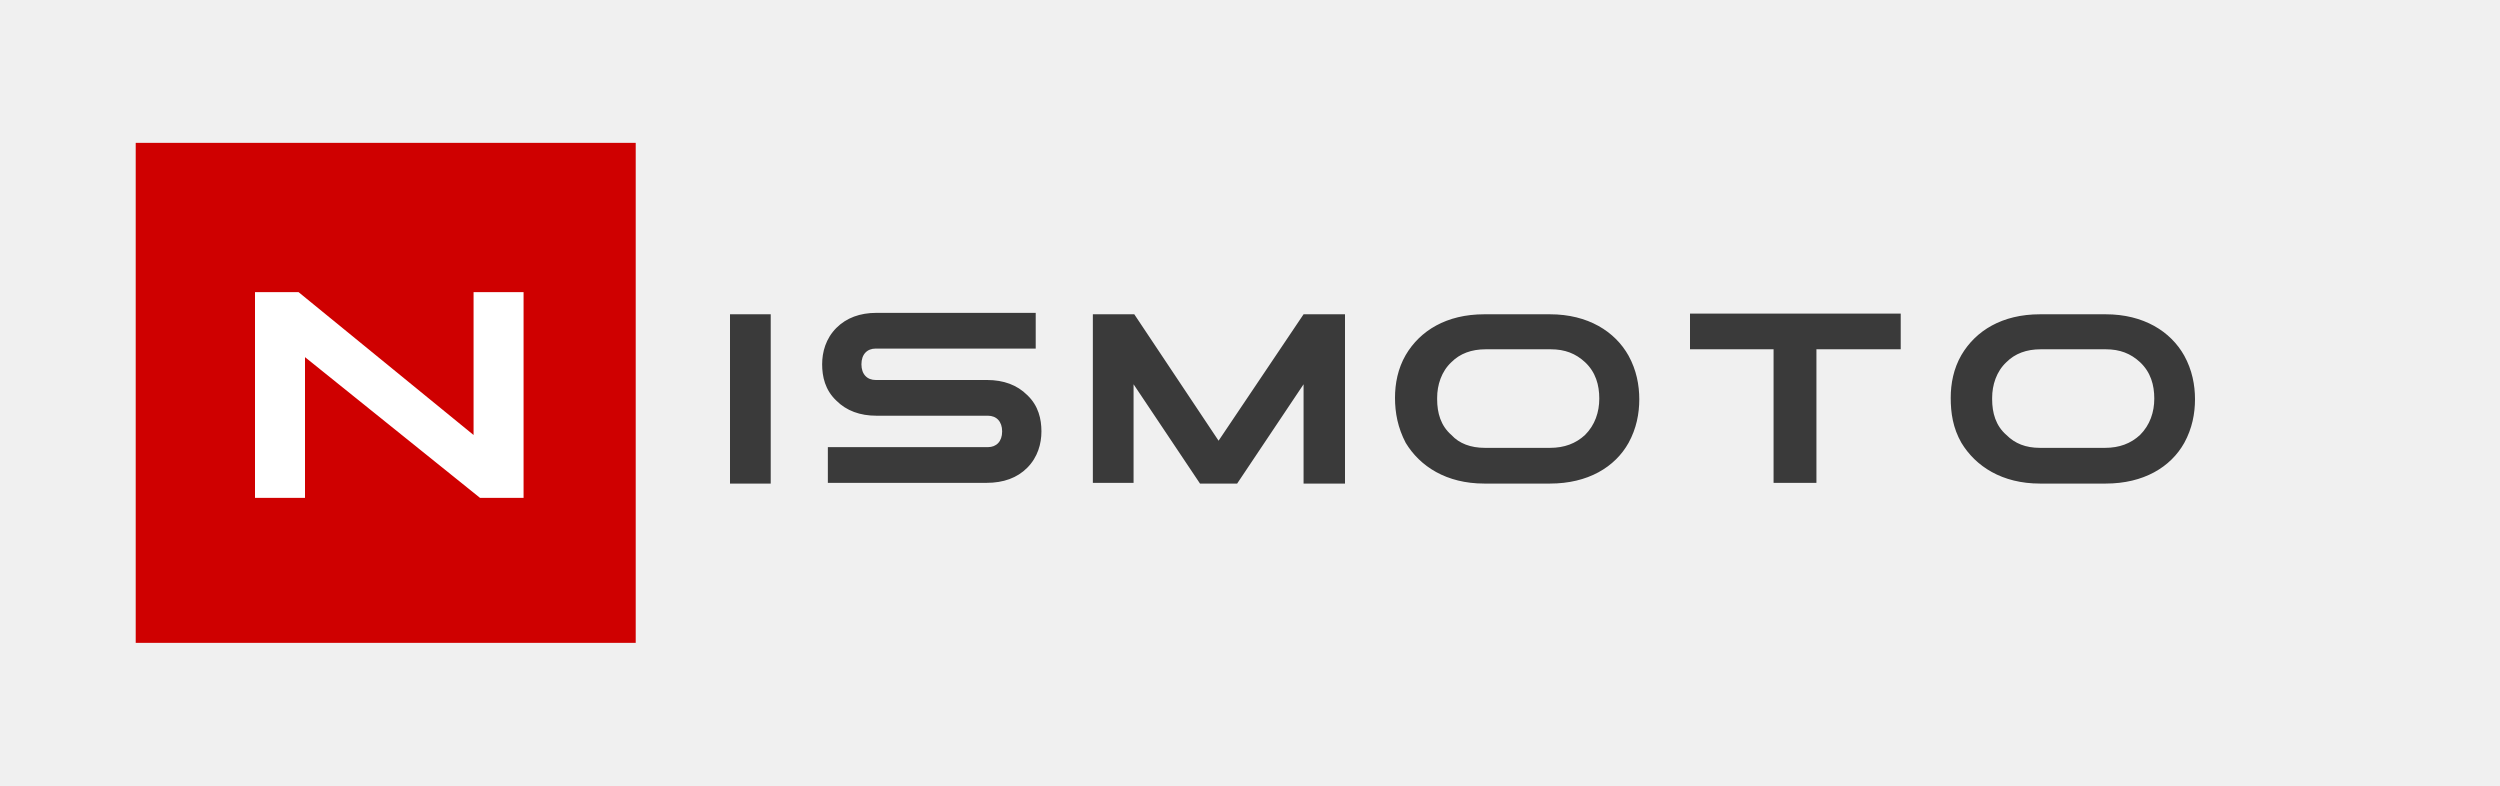
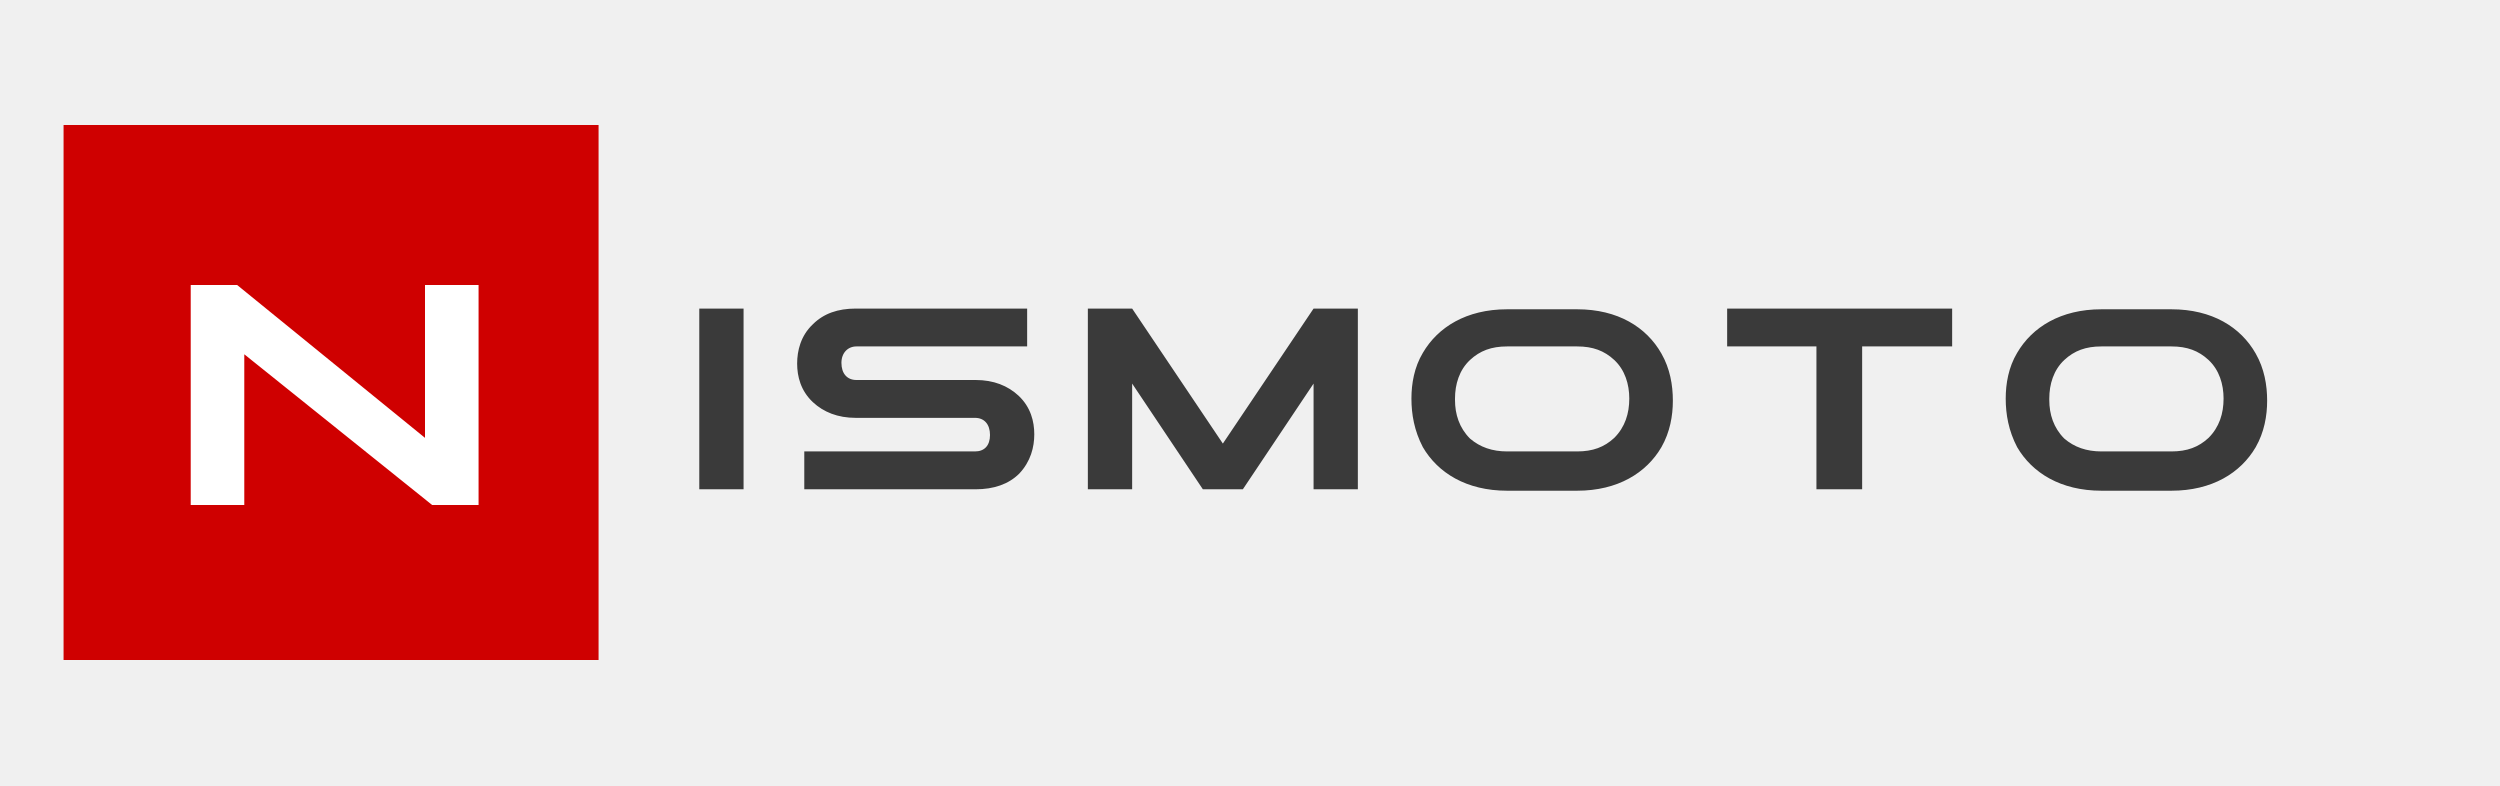
<svg xmlns="http://www.w3.org/2000/svg" xml:space="preserve" id="nismoto.blogspot.com" x="0" y="0" version="1.1" viewBox="0 0 350 110">
  <style>.st2{fill:#3a3a3a}</style>
-   <path d="M19 20h70v70H19z" style="fill:#cf0000" />
-   <path d="M35.7 69.7V40.9h6.1l24.5 20v-20h7v28.8h-6.1L42.7 50v19.7z" style="fill:#fff" />
-   <path d="M102.2 67.6V44h5.7v23.7h-5.7zM115.9 67.6v-5h22.4c1.2 0 2-.8 2-2.2s-.8-2.2-2-2.2h-15.6c-2.3 0-4.2-.7-5.6-2.1-1.6-1.5-2-3.4-2-5.1s.5-3.6 2-5.1c1.4-1.4 3.3-2.1 5.6-2.1H145v5h-22.4c-1.2 0-2 .8-2 2.2s.8 2.2 2 2.2h15.6c2.3 0 4.2.7 5.6 2.1 1.6 1.5 2 3.4 2 5.1s-.5 3.6-2 5.1q-2.1 2.1-5.7 2.1zM153 67.6V44h5.8l11.8 17.7L182.5 44h5.8v23.7h-5.8V53.8l-9.3 13.9H168l-9.3-13.9v13.8zM195.3 55.7c0-2 .4-4.1 1.5-6 2-3.4 5.7-5.7 11-5.7h9.2c5.3 0 9.1 2.4 11 5.8 1.1 2 1.5 4.1 1.5 6.1s-.4 4.1-1.5 6.1c-1.9 3.4-5.7 5.7-11 5.7h-9.2c-5.3 0-9-2.4-11-5.7-1.1-2.1-1.5-4.2-1.5-6.3m12.6 7h9.1c2 0 3.6-.6 4.9-1.8 1.4-1.4 2-3.2 2-5.1s-.5-3.7-2-5.1c-1.3-1.2-2.8-1.8-4.8-1.8H208q-3 0-4.8 1.8c-1.4 1.3-2 3.2-2 5v.2c0 1.9.5 3.7 2 5 1.1 1.2 2.7 1.8 4.7 1.8M248.3 67.6V48.9h-11.7v-5h29.5v5h-11.8v18.7zM273.1 55.7c0-2 .4-4.1 1.5-6 2-3.4 5.7-5.7 11-5.7h9.2c5.3 0 9.1 2.4 11 5.8 1.1 2 1.5 4.1 1.5 6.1s-.4 4.1-1.5 6.1c-1.9 3.4-5.7 5.7-11 5.7h-9.2c-5.3 0-9-2.4-11-5.7-1.2-2.1-1.5-4.2-1.5-6.3m12.5 7h9.1c2 0 3.6-.6 4.9-1.8 1.4-1.4 2-3.2 2-5.1s-.5-3.7-2-5.1c-1.3-1.2-2.8-1.8-4.8-1.8h-9.1q-3 0-4.8 1.8c-1.4 1.3-2 3.2-2 5v.2c0 1.9.5 3.7 2 5 1.2 1.2 2.7 1.8 4.7 1.8" class="st2" />
+   <path d="M8.9 17.5h74.9v74.9H8.9z" style="fill:#cf0000" />
+   <path d="M26.7 70.8V39.9h6.5l26.3 21.4V39.9H67v30.8h-6.5L34.2 49.6v21.1h-7.5z" style="fill:#fff" />
+   <path d="M97.9 68.5V43.2h6.2v25.3zM112.6 68.5v-5.3h23.9c1.3 0 2.1-.8 2.1-2.3s-.8-2.4-2.1-2.4h-16.7c-2.5 0-4.5-.8-6-2.2-1.7-1.6-2.2-3.6-2.2-5.4s.5-3.9 2.2-5.5c1.5-1.5 3.5-2.2 6-2.2h24v5.3h-23.9c-1.2 0-2.1.9-2.1 2.3 0 1.5.8 2.4 2.1 2.4h16.7c2.5 0 4.5.8 6 2.2 1.7 1.6 2.2 3.6 2.2 5.4s-.5 3.8-2.1 5.5c-1.5 1.5-3.6 2.2-6.1 2.2zM152.3 68.5V43.2h6.2l12.7 18.9 12.7-18.9h6.2v25.3h-6.2V53.7L174 68.5h-5.6l-9.9-14.8v14.8zM197.6 55.8c0-2.1.4-4.4 1.6-6.4 2.1-3.6 6.1-6.1 11.8-6.1h9.8c5.7 0 9.7 2.5 11.8 6.2 1.2 2.1 1.6 4.4 1.6 6.6 0 2.1-.4 4.4-1.6 6.5-2.1 3.6-6.1 6.1-11.8 6.1H211c-5.7 0-9.7-2.5-11.8-6.1-1.2-2.3-1.6-4.6-1.6-6.8m13.4 7.4h9.8c2.2 0 3.8-.6 5.2-1.9 1.5-1.5 2.1-3.4 2.1-5.5 0-2-.6-4-2.1-5.4-1.4-1.3-3-1.9-5.2-1.9H211c-2.2 0-3.8.6-5.2 1.9-1.5 1.4-2.1 3.4-2.1 5.4v.2c0 2 .6 3.9 2.1 5.4 1.4 1.2 3.1 1.8 5.2 1.8M254.3 68.5v-20h-12.5v-5.3h31.5v5.3h-12.6v20zM280.8 55.8c0-2.1.4-4.4 1.6-6.4 2.1-3.6 6.1-6.1 11.8-6.1h9.8c5.7 0 9.7 2.5 11.8 6.2 1.2 2.1 1.6 4.4 1.6 6.6 0 2.1-.4 4.4-1.6 6.5-2.1 3.6-6.1 6.1-11.8 6.1h-9.8c-5.7 0-9.7-2.5-11.8-6.1-1.2-2.3-1.6-4.6-1.6-6.8m13.4 7.4h9.8c2.2 0 3.8-.6 5.2-1.9 1.5-1.5 2.1-3.4 2.1-5.5 0-2-.6-4-2.1-5.4-1.4-1.3-3-1.9-5.2-1.9h-9.8c-2.2 0-3.8.6-5.2 1.9-1.5 1.4-2.1 3.4-2.1 5.4v.2c0 2 .6 3.9 2.1 5.4 1.4 1.2 3.1 1.8 5.2 1.8" class="st2" />
</svg>
